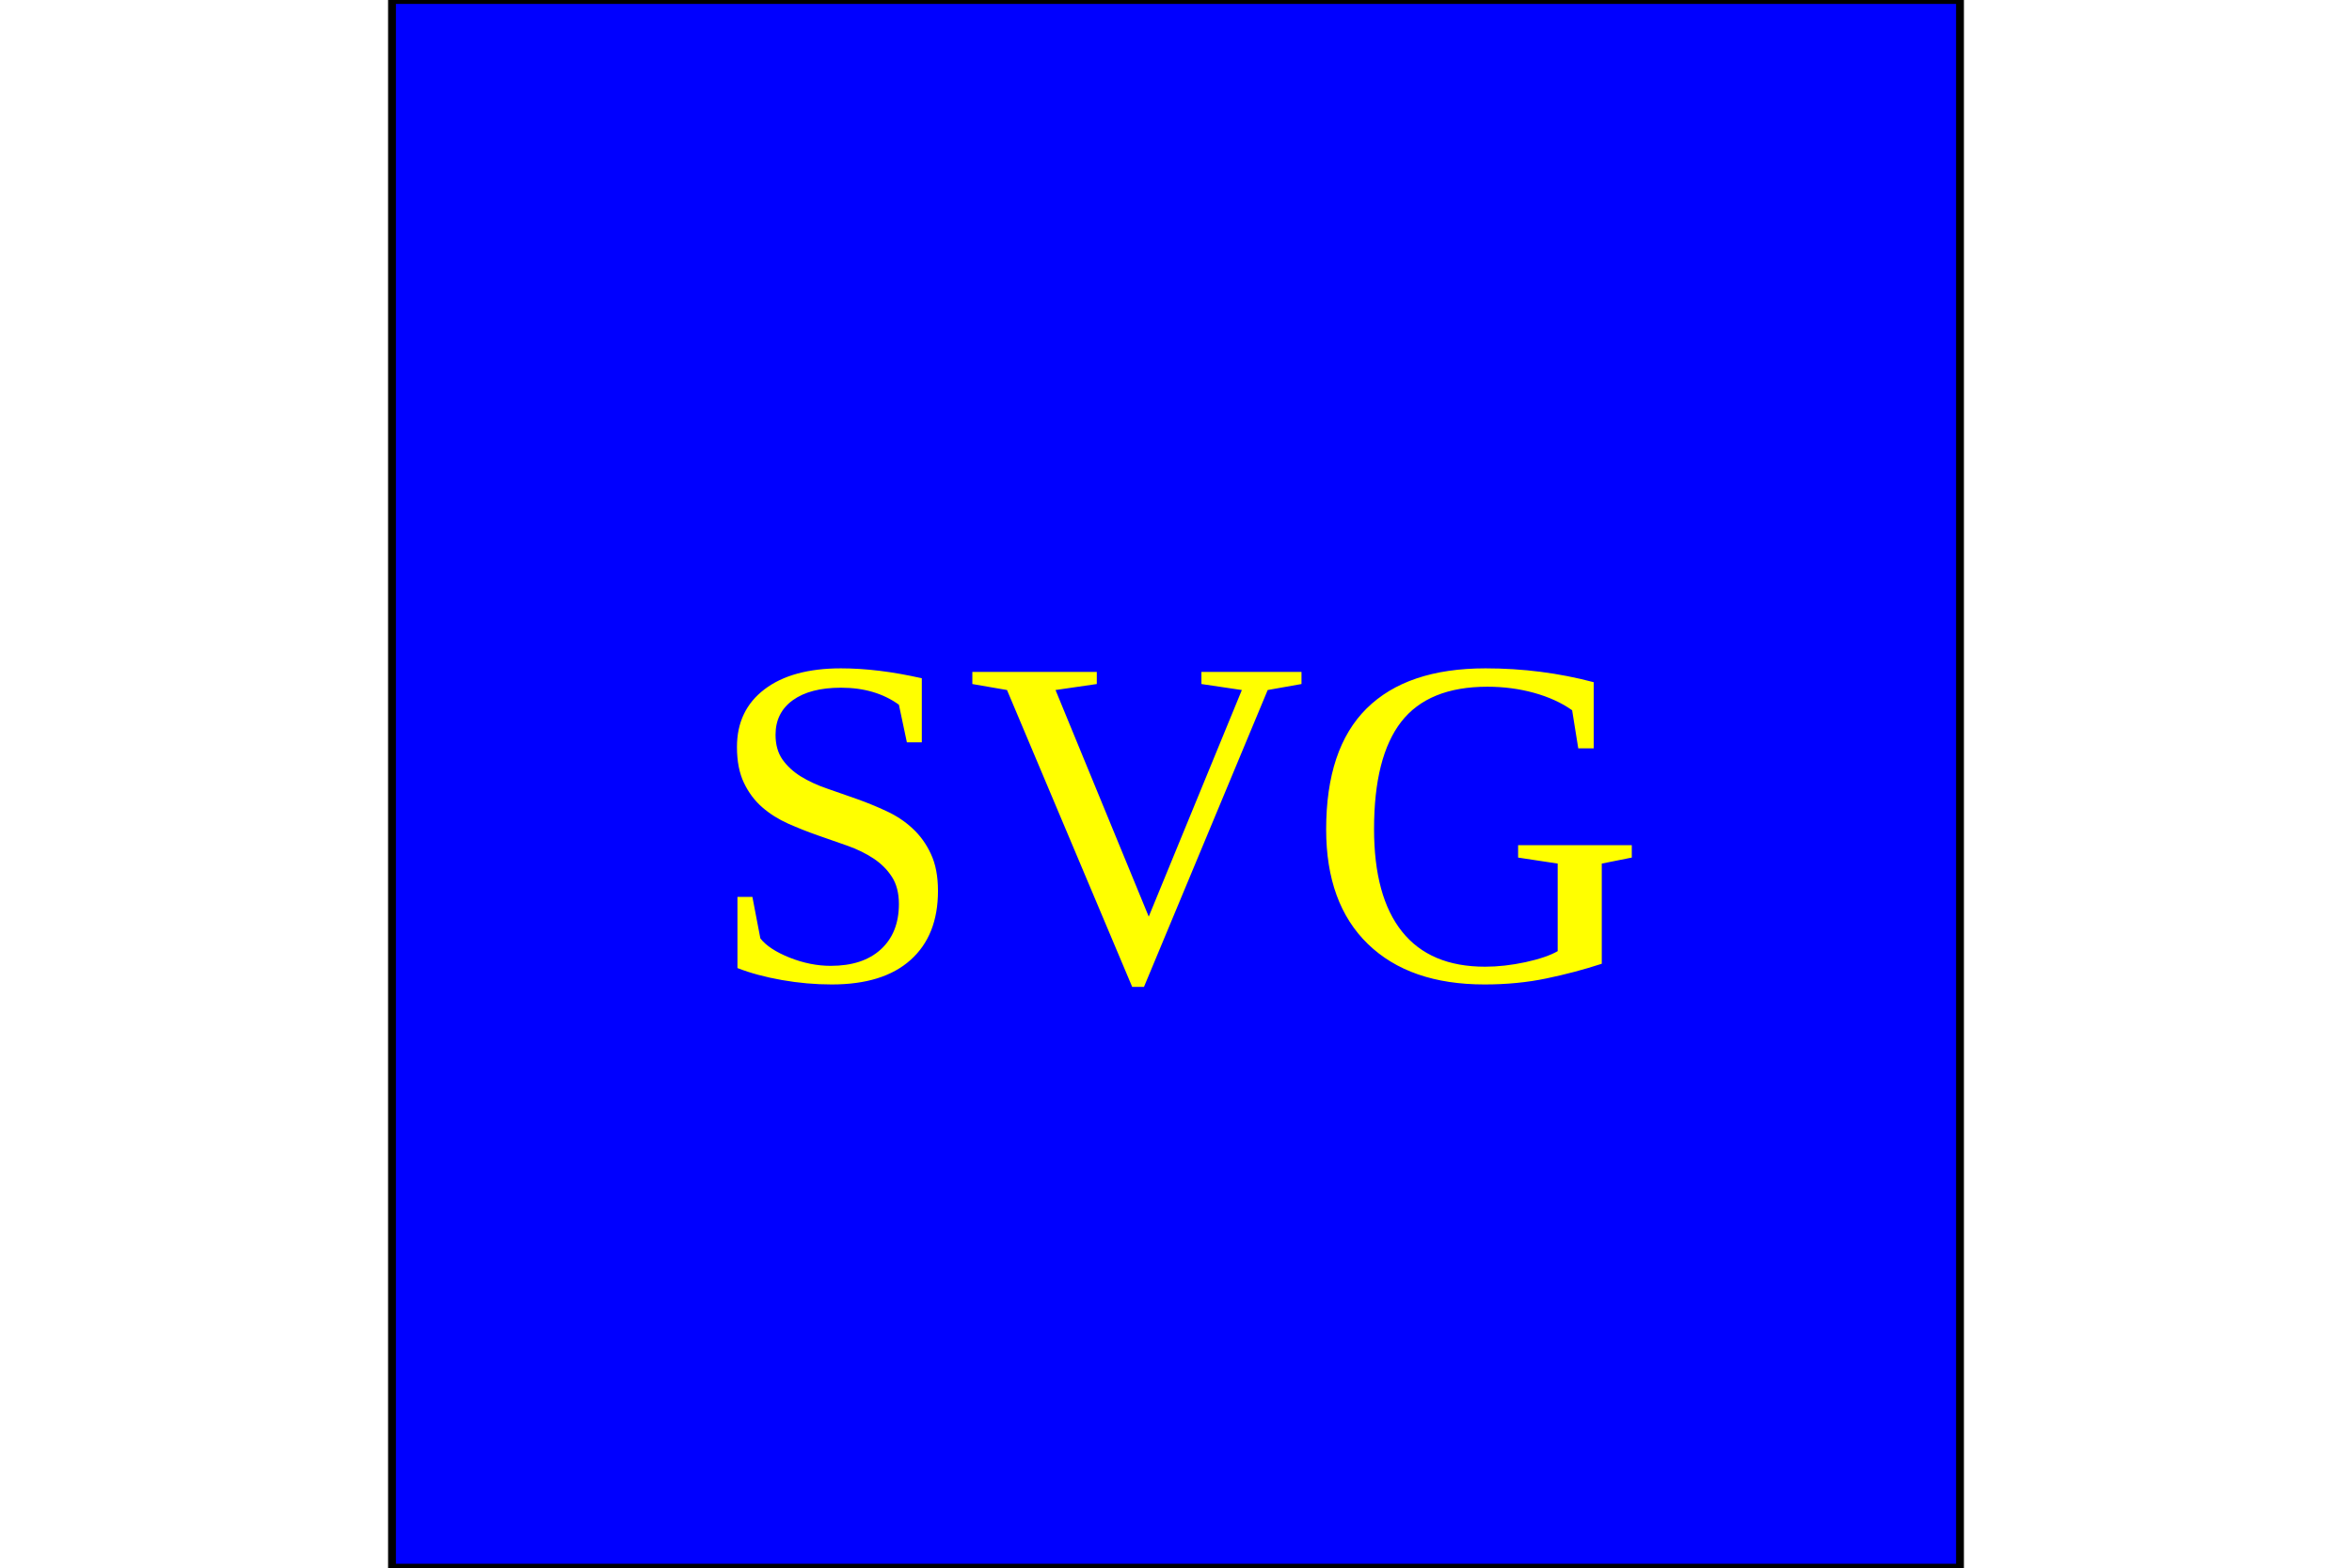
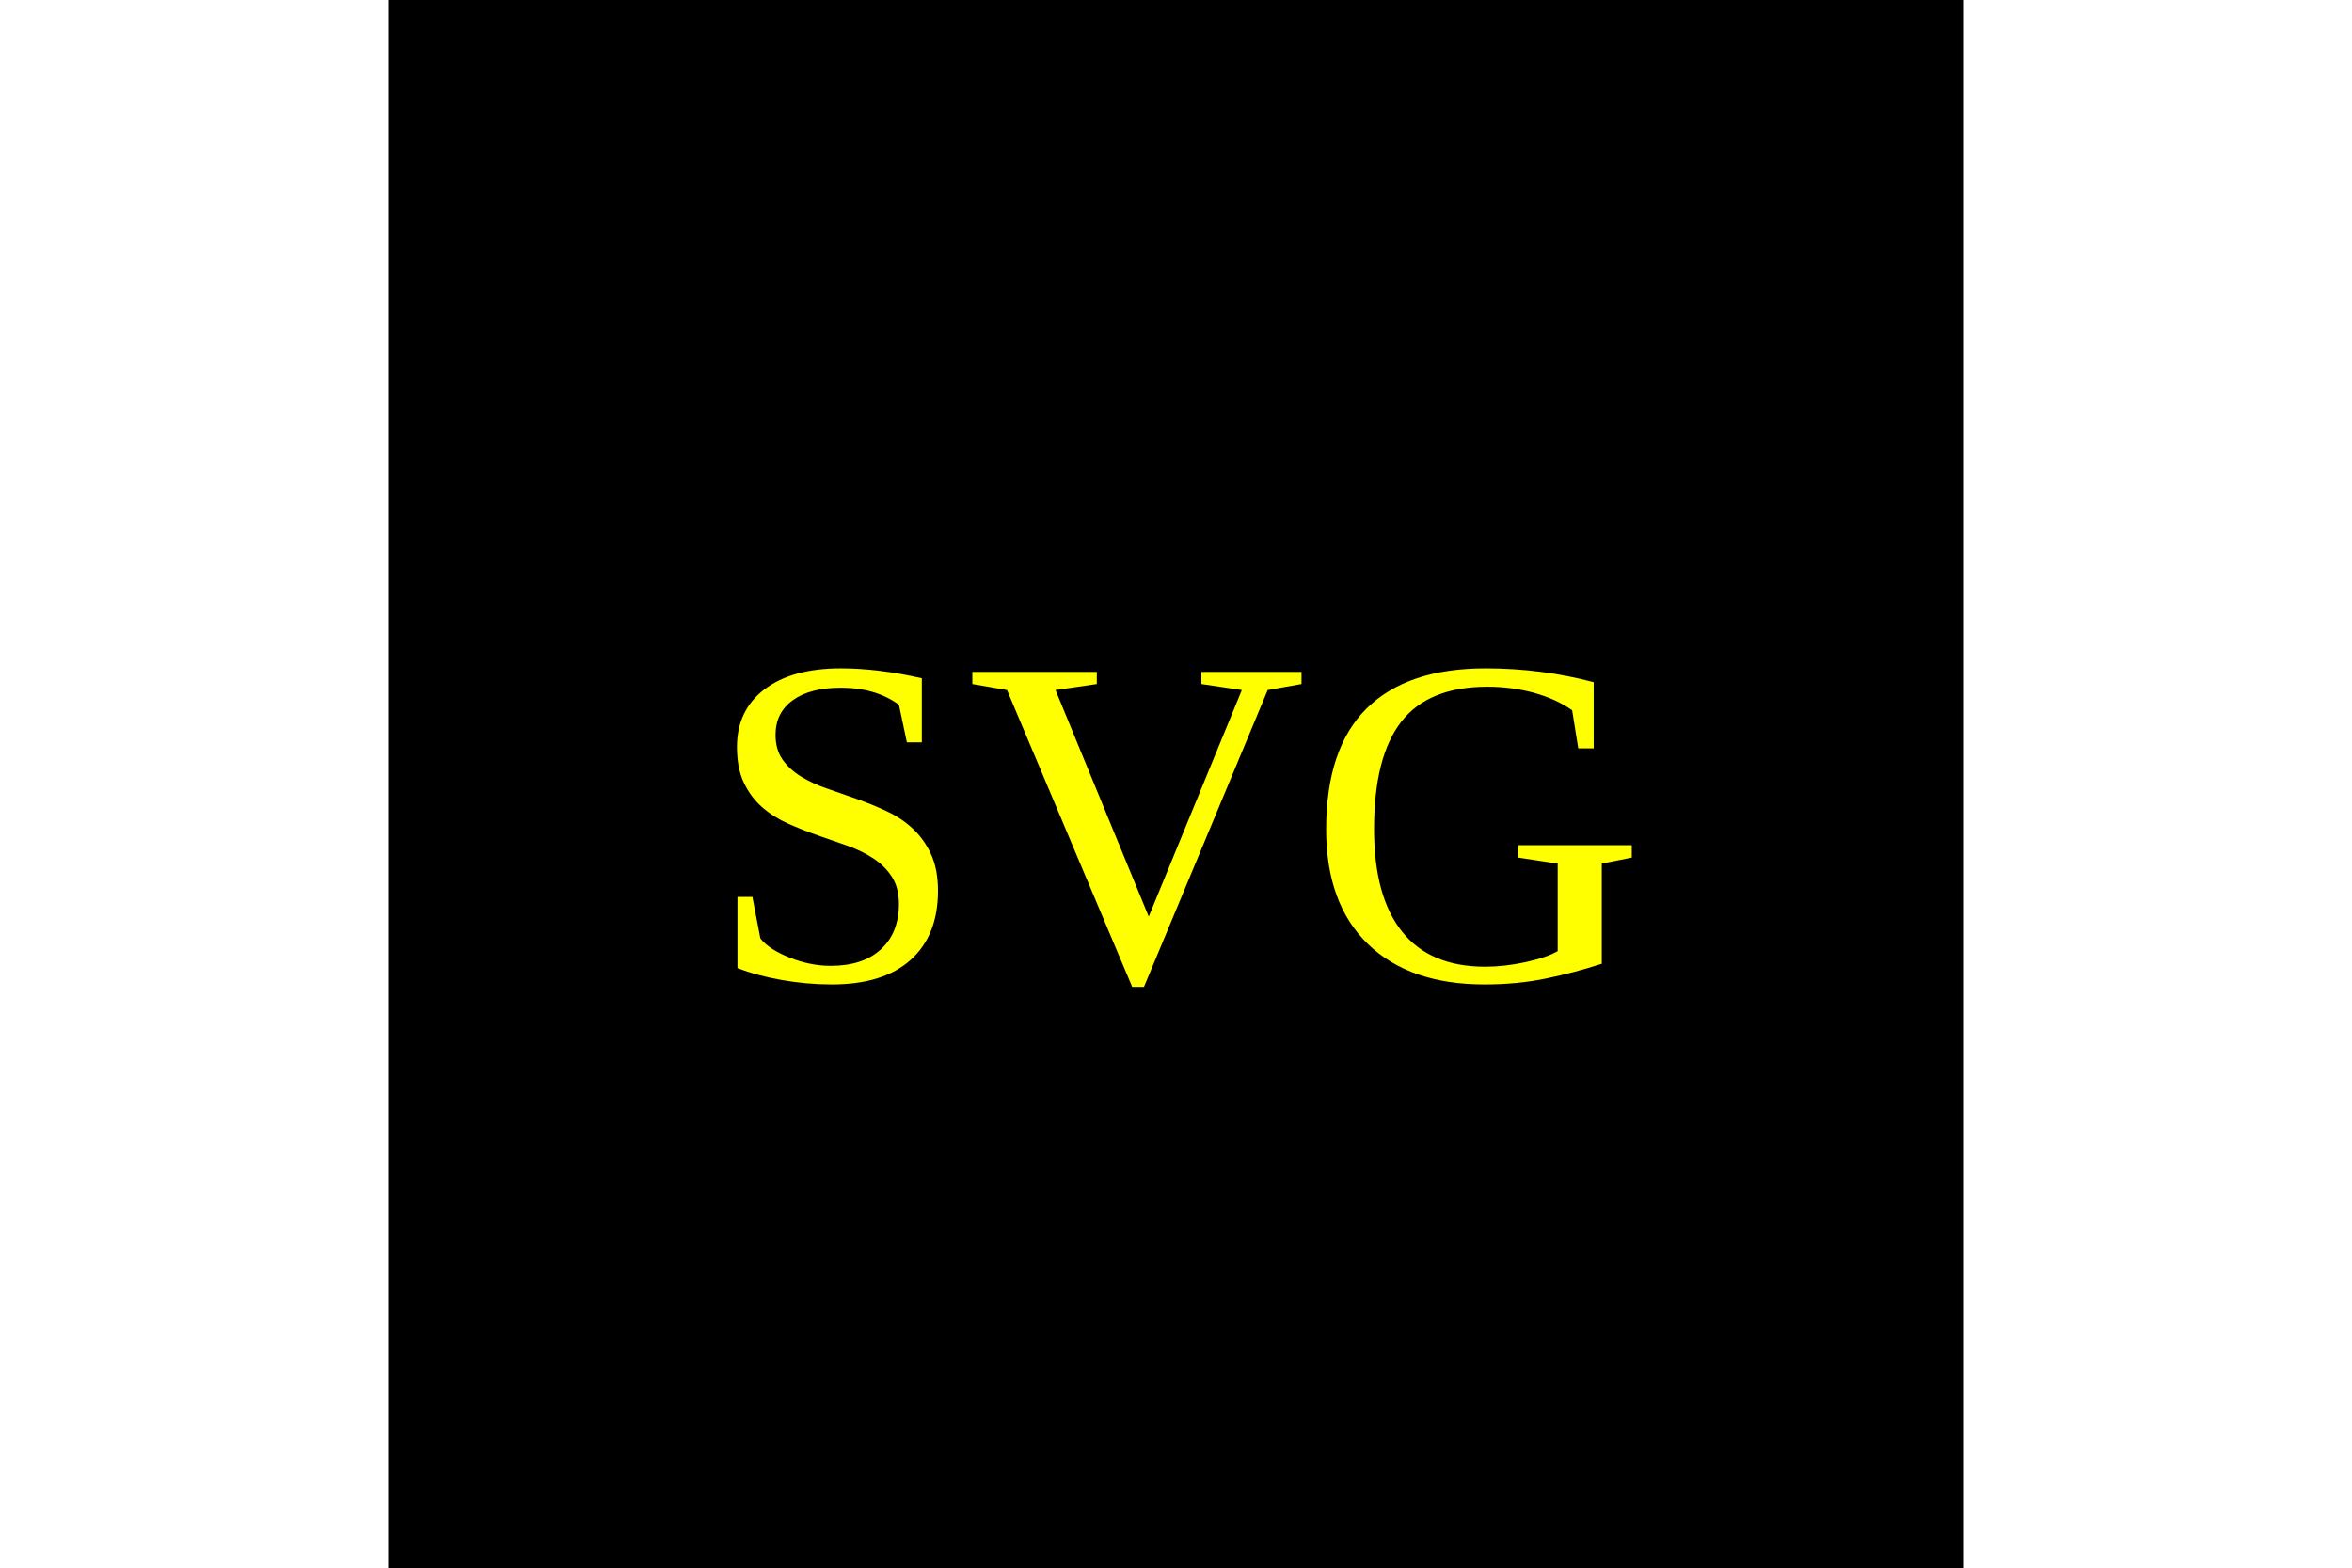
<svg xmlns="http://www.w3.org/2000/svg" version="1.1" width="300" height="200">
-   <rect x="50" width="200" height="200" stroke="black" fill="blue" />
+   <rect x="50" width="200" height="200" stroke="black" fill="black" />
  <text x="150" y="125" font-size="60" text-anchor="middle" fill="yellow">SVG</text>
</svg>
